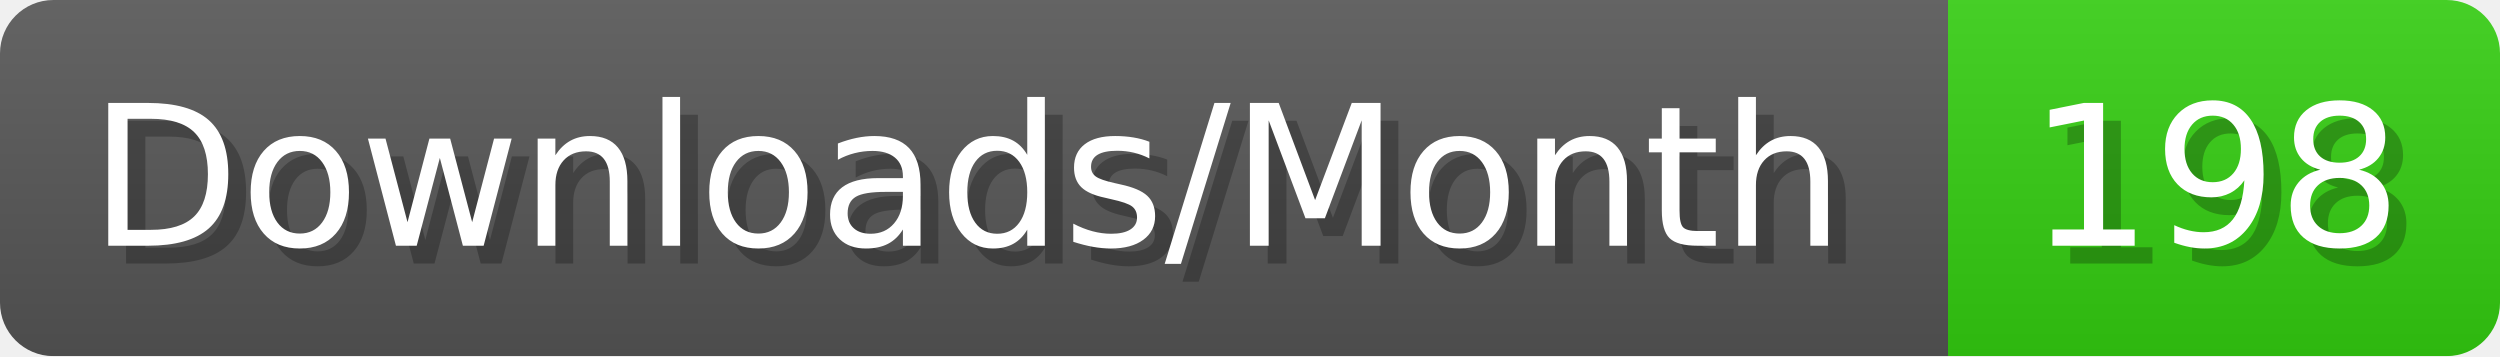
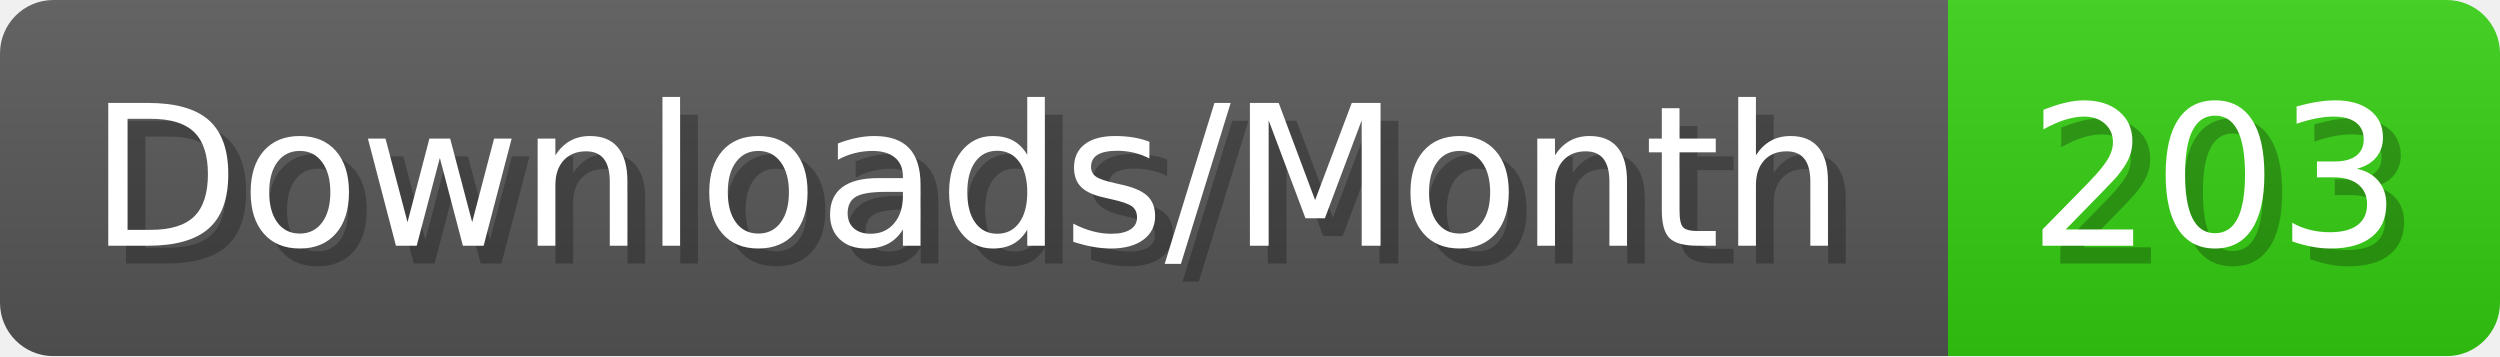
- <svg xmlns="http://www.w3.org/2000/svg" width="140.4" height="20" viewBox="0 0 1404 200" role="img" aria-label="Downloads/Month: 198">
+ <svg xmlns="http://www.w3.org/2000/svg" width="140.4" height="20" viewBox="0 0 1404 200" role="img" aria-label="Downloads/Month: 203">
  <linearGradient id="YlXUI" x2="0" y2="100%">
    <stop offset="0" stop-opacity=".1" stop-color="#EEE" />
    <stop offset="1" stop-opacity=".1" />
  </linearGradient>
  <mask id="JHhop">
    <rect width="1404" height="200" rx="30" fill="#FFF" />
  </mask>
  <g mask="url(#JHhop)">
    <rect width="1094" height="200" fill="#555" />
    <rect width="310" height="200" fill="#3C1" x="1094" />
    <rect width="1404" height="200" fill="url(#YlXUI)" />
  </g>
  <g aria-hidden="true" fill="#fff" text-anchor="start" font-family="Verdana,DejaVu Sans,sans-serif" font-size="110">
    <text x="60" y="148" textLength="994" fill="#000" opacity="0.25">Downloads/Month</text>
    <text x="50" y="138" textLength="994">Downloads/Month</text>
-     <text x="1149" y="148" textLength="210" fill="#000" opacity="0.25">198</text>
-     <text x="1139" y="138" textLength="210">198</text>
+     <text x="1149" y="148" textLength="210" fill="#000" opacity="0.25">203</text>
+     <text x="1139" y="138" textLength="210">203</text>
  </g>
</svg>
